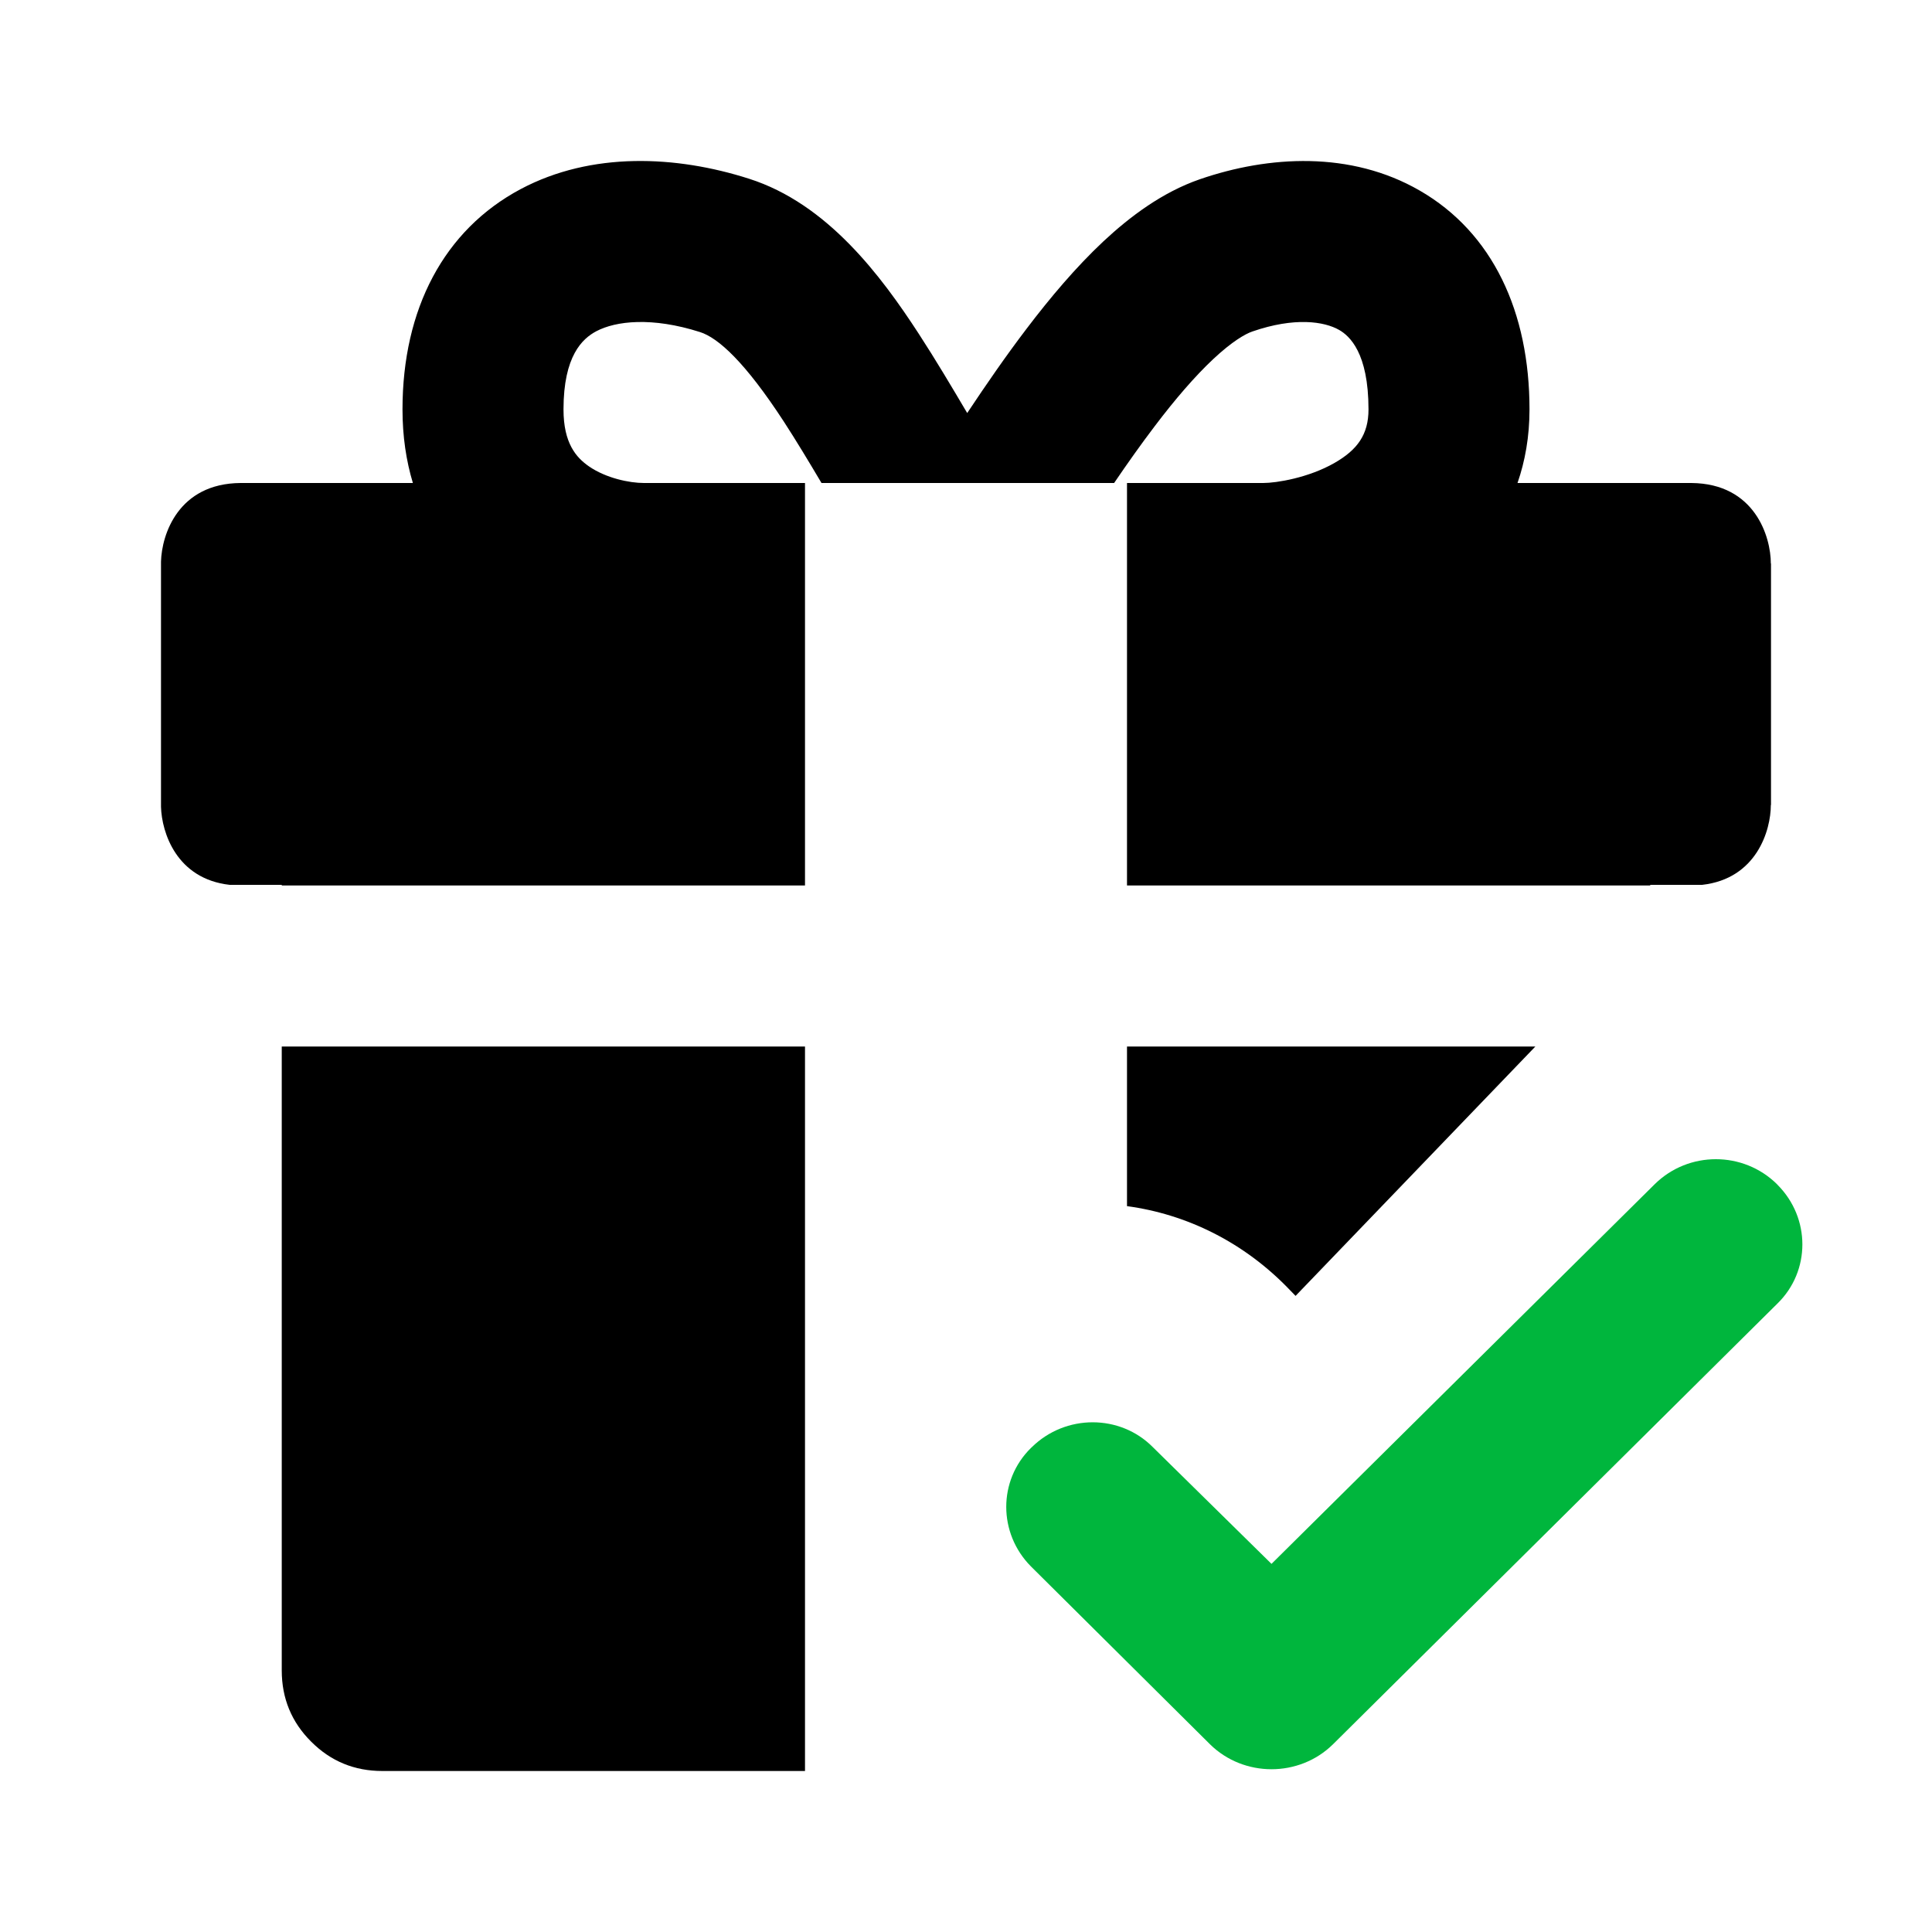
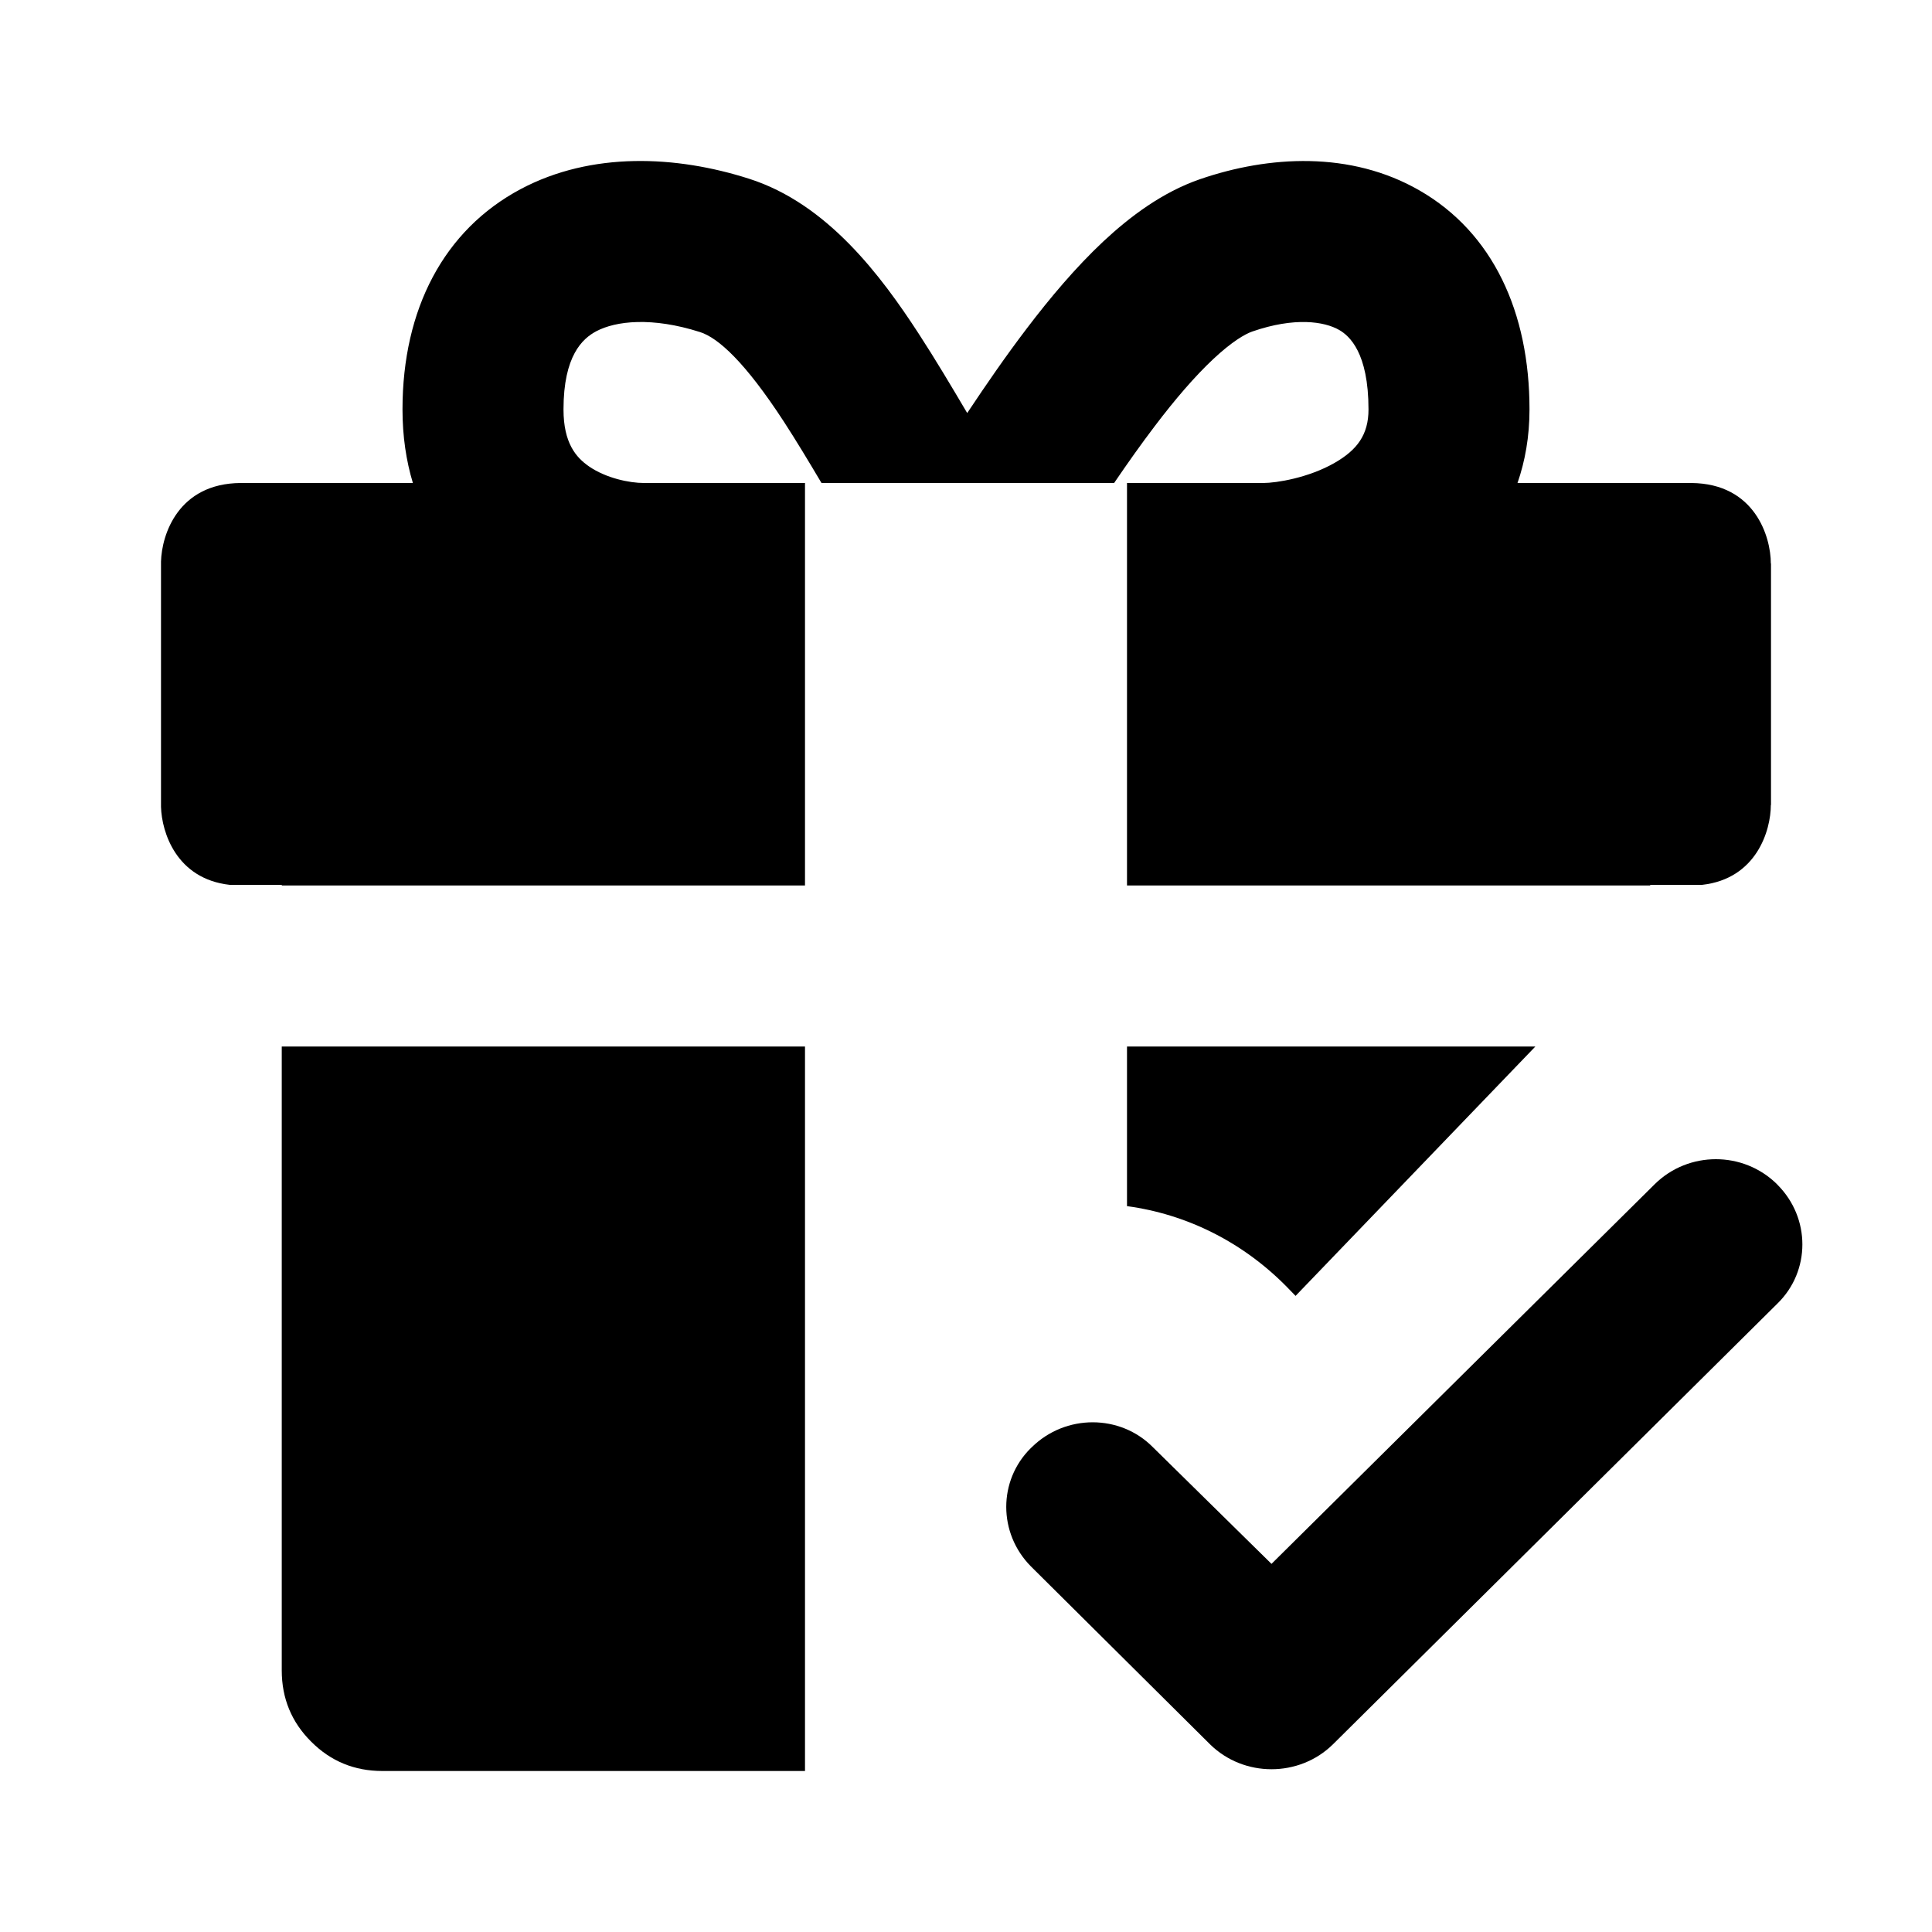
<svg xmlns="http://www.w3.org/2000/svg" viewBox="0 0 24 24" fill="none">
-   <path d="M16.558 21.669C16.139 22.081 15.451 22.081 15.032 21.669L12.806 19.458C12.398 19.046 12.398 18.39 12.806 17.988L12.817 17.978C13.236 17.565 13.914 17.565 14.322 17.978L15.795 19.427L20.557 14.709C20.976 14.297 21.654 14.297 22.073 14.709L22.083 14.72C22.492 15.132 22.492 15.788 22.083 16.19L16.558 21.669Z" fill="#00B63D" />
+   <path d="M16.558 21.669C16.139 22.081 15.451 22.081 15.032 21.669L12.806 19.458C12.398 19.046 12.398 18.39 12.806 17.988L12.817 17.978C13.236 17.565 13.914 17.565 14.322 17.978L15.795 19.427L20.557 14.709C20.976 14.297 21.654 14.297 22.073 14.709L22.083 14.72C22.492 15.132 22.492 15.788 22.083 16.19L16.558 21.669Z" fill="currentColor" />
  <path fill-rule="evenodd" clip-rule="evenodd" d="M12.015 5.131C12.251 4.776 12.498 4.418 12.75 4.087C13.045 3.698 13.366 3.318 13.705 3C14.037 2.69 14.439 2.388 14.904 2.227C15.763 1.931 16.78 1.874 17.634 2.366C18.545 2.89 19 3.878 19 5.086C19 5.425 18.945 5.729 18.851 6H21.01C21.8 6.006 21.998 6.668 21.998 7H22V10H21.998C21.998 10.312 21.823 10.916 21.144 10.992H20.5V11H14L14 6L10 6L8.342 6L8.389 6L10 6L10 11H3.5V10.992H2.854C2.192 10.918 2.009 10.341 2 10.023V6.977C2.009 6.638 2.216 6.006 2.988 6L5.129 6C5.046 5.725 5 5.421 5 5.086C5 3.84 5.514 2.857 6.468 2.349C7.349 1.881 8.4 1.931 9.304 2.22C10.278 2.53 10.946 3.428 11.413 4.146C11.62 4.464 11.823 4.806 12.015 5.131ZM7.407 4.115C7.236 4.206 7 4.419 7 5.086C7 5.507 7.158 5.684 7.317 5.794C7.529 5.94 7.818 6 8 6H10.205C10.045 5.73 9.892 5.476 9.737 5.237C9.254 4.496 8.922 4.197 8.696 4.125C8.1 3.935 7.651 3.986 7.407 4.115ZM13.84 6H15.692C15.856 6 16.255 5.936 16.579 5.75C16.861 5.588 17 5.399 17 5.086C17 4.381 16.763 4.172 16.636 4.099C16.451 3.993 16.083 3.936 15.557 4.118C15.469 4.148 15.306 4.241 15.072 4.46C14.846 4.672 14.601 4.955 14.343 5.296C14.173 5.52 14.005 5.757 13.84 6Z" fill="currentColor" />
  <path d="M19.073 13H14L14 14.983C14.739 15.083 15.455 15.429 16.027 16.029L16.094 16.098L19.073 13Z" fill="currentColor" />
  <path d="M10 18.643C10 18.638 10 18.634 10 18.63L10 13H3.5L3.5 20.75C3.5 21.098 3.622 21.393 3.865 21.635C4.108 21.879 4.403 22 4.75 22H10L10 18.643Z" fill="currentColor" />
</svg>
